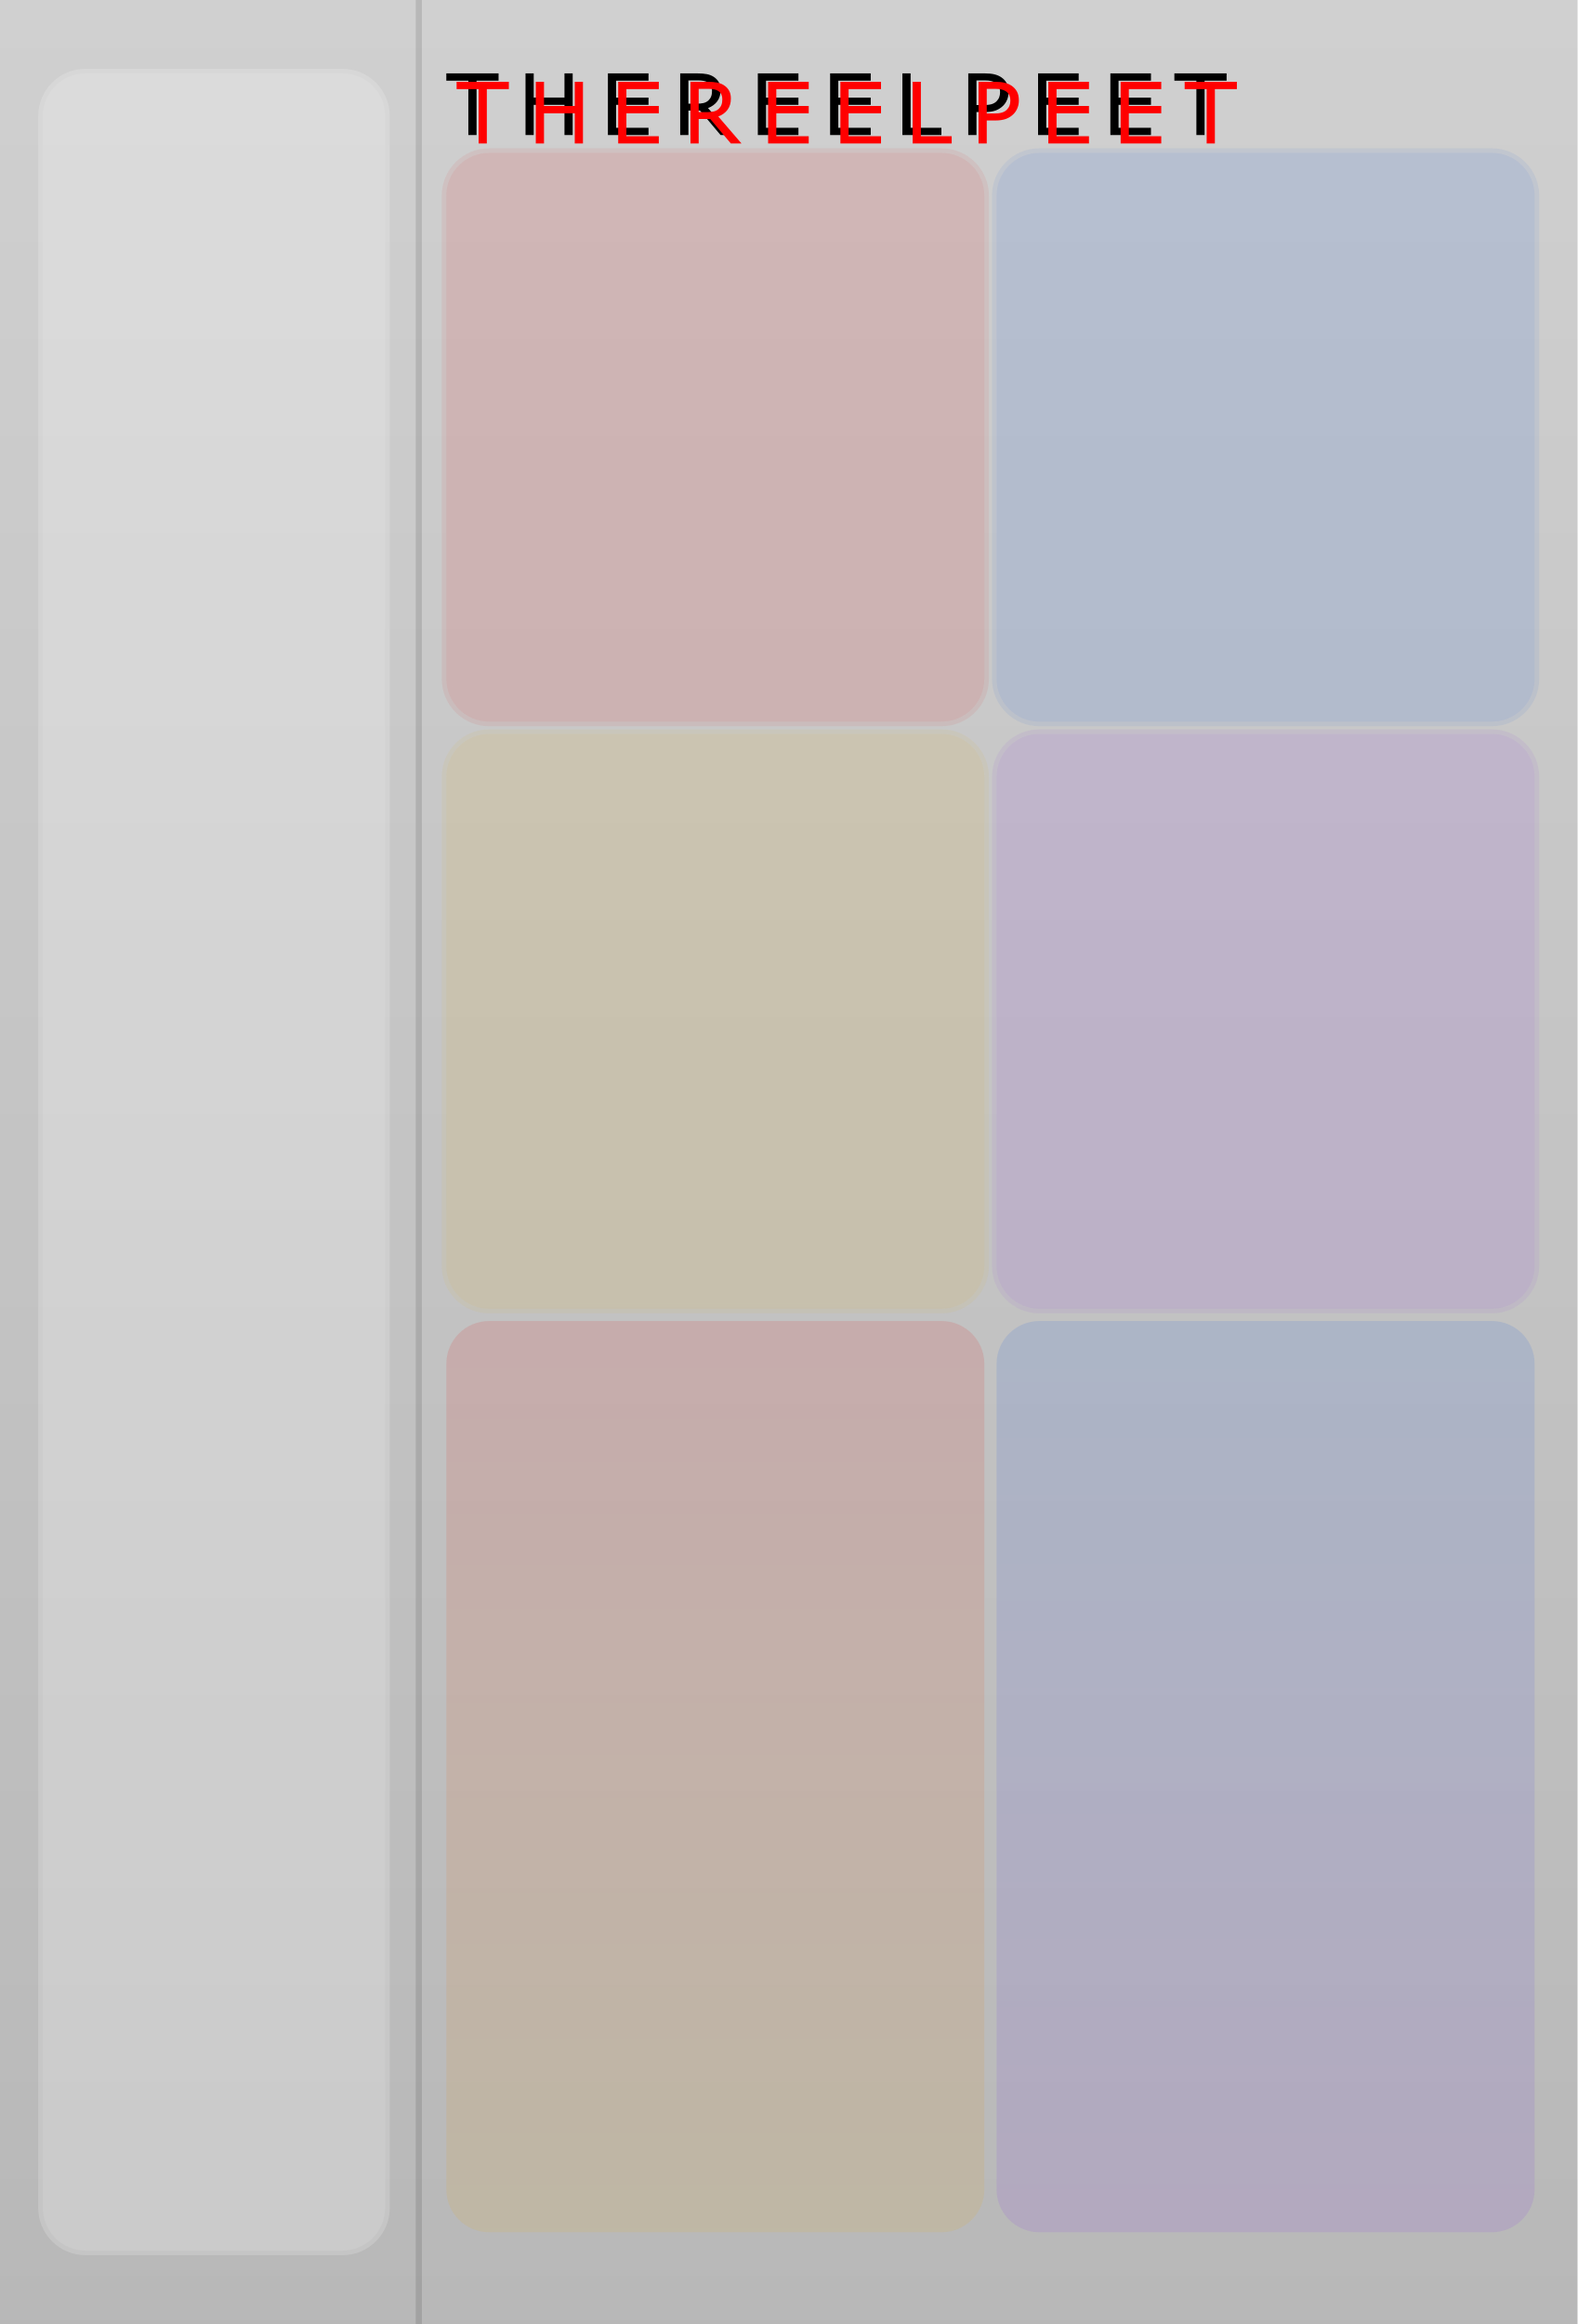
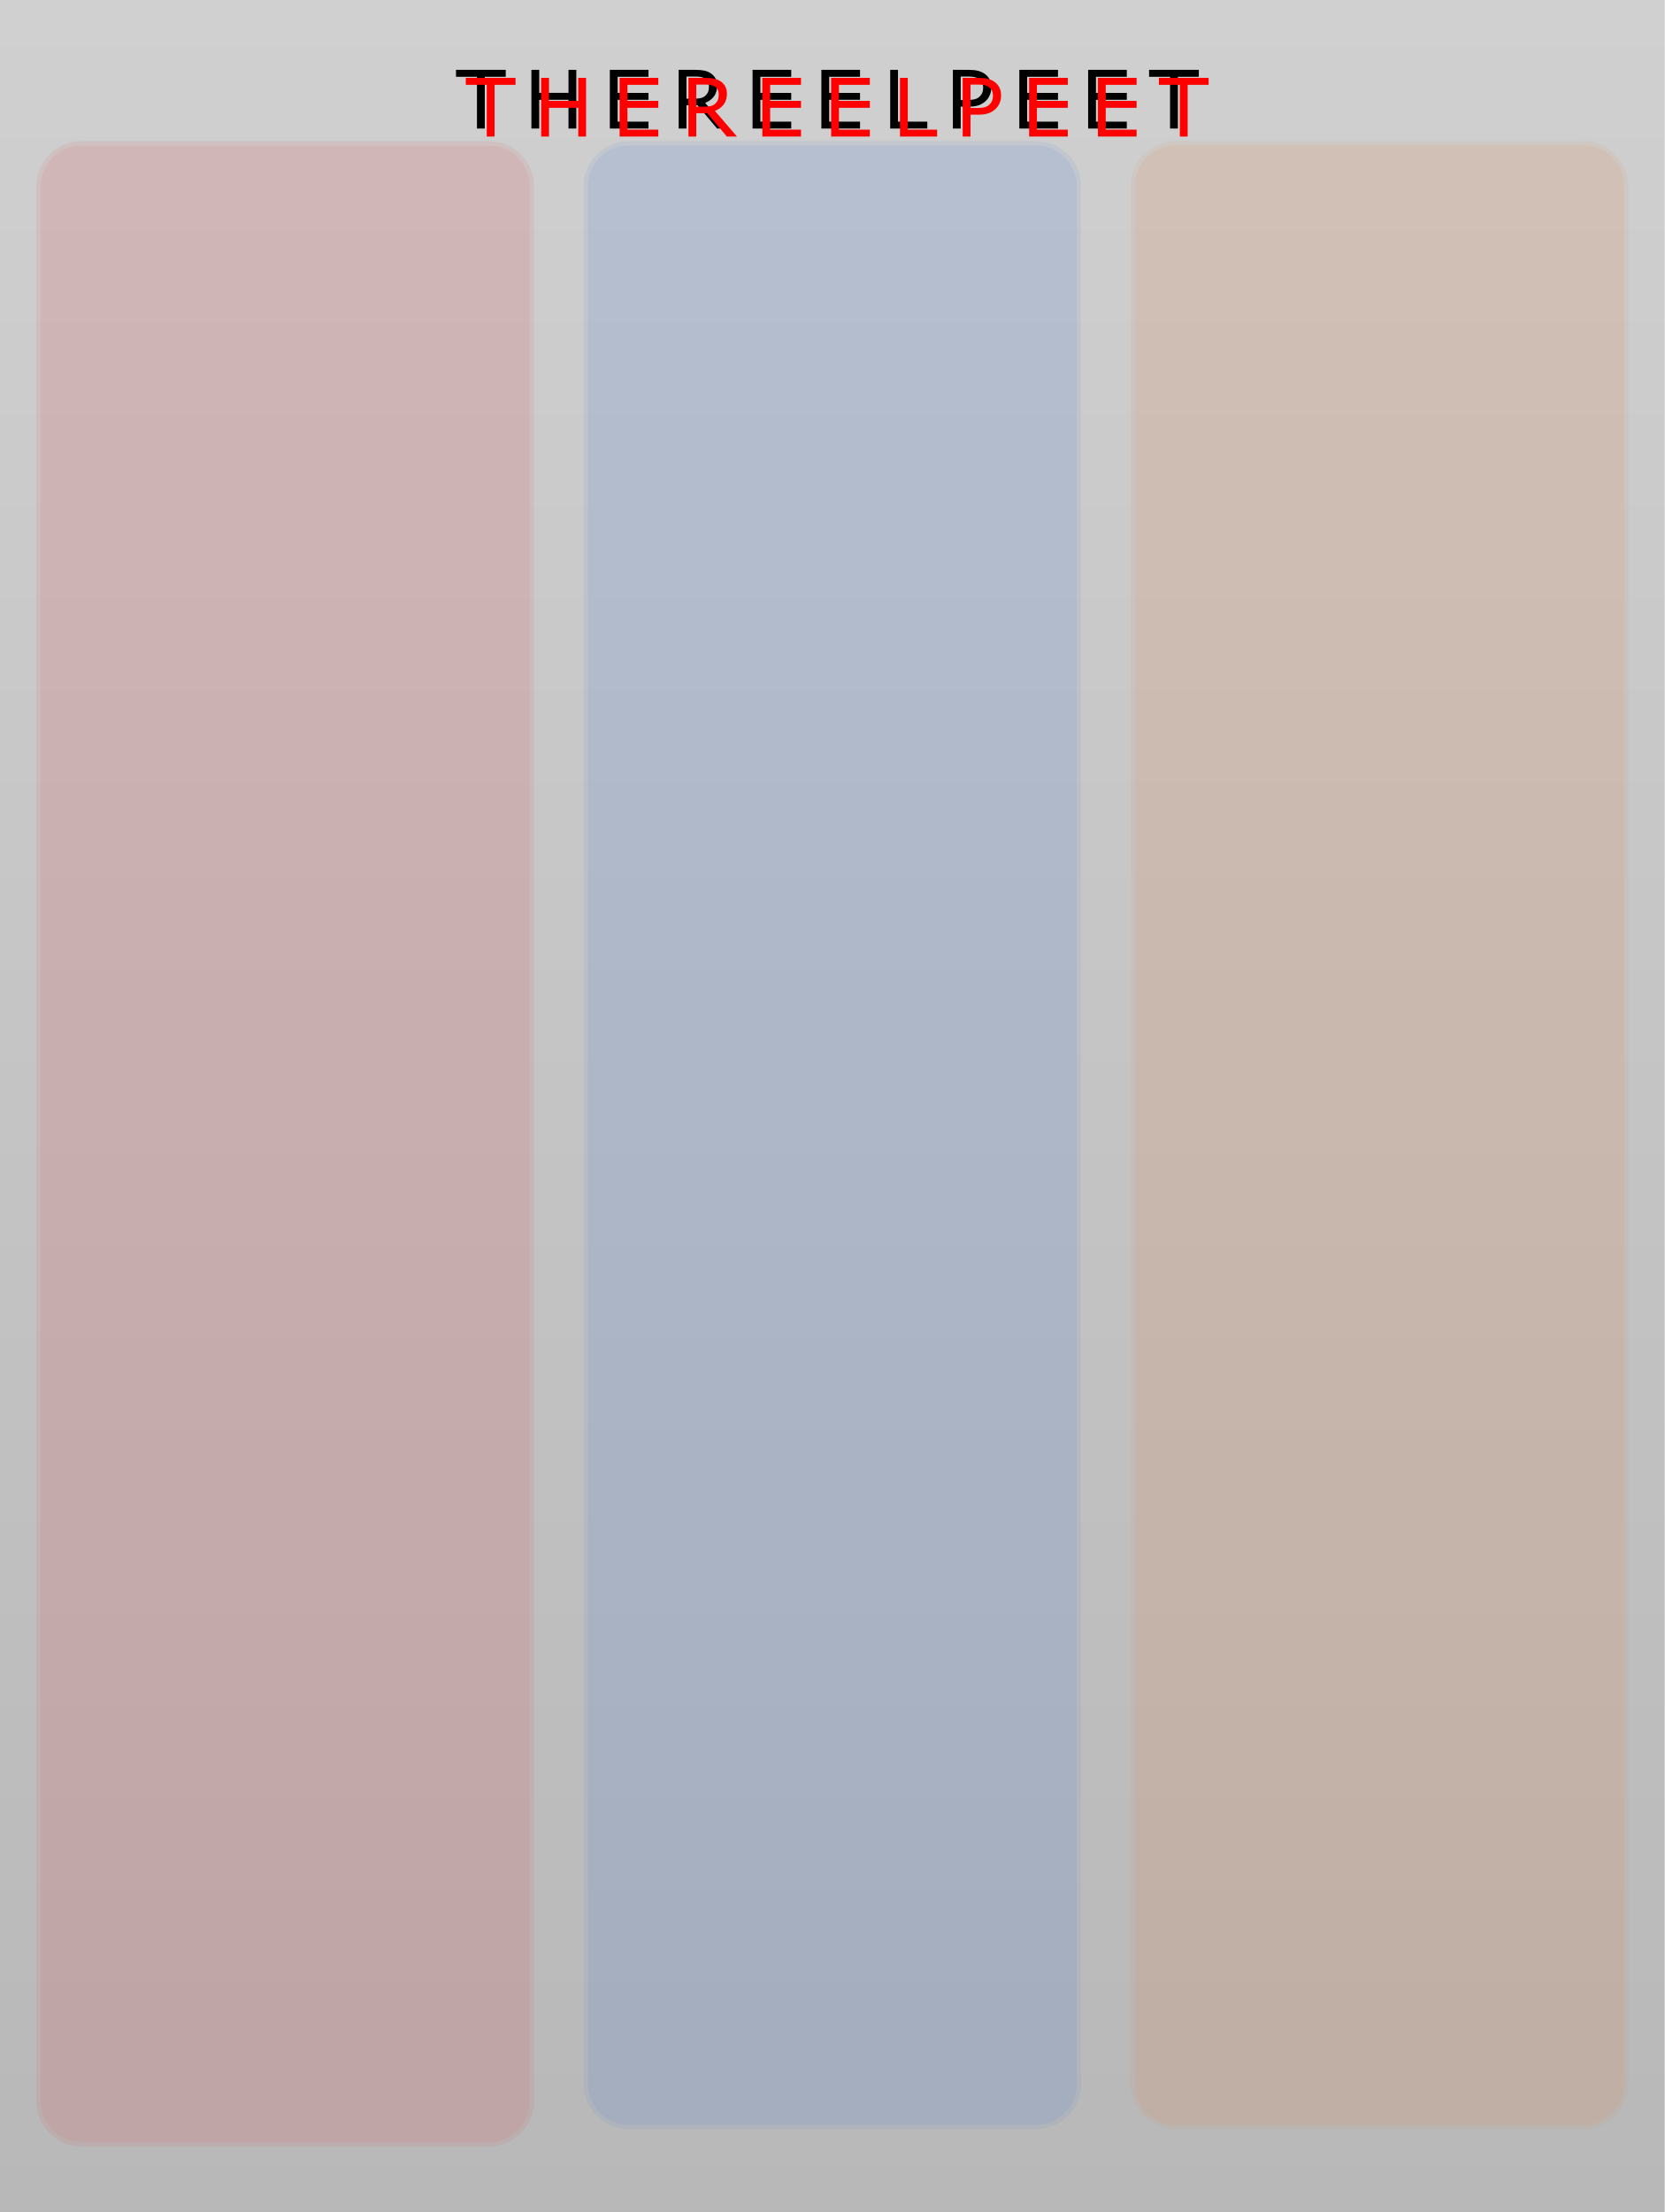
- <svg xmlns="http://www.w3.org/2000/svg" width="258" height="380" viewBox="0 0 258 380" version="1.1" id="svg1">
+ <svg xmlns="http://www.w3.org/2000/svg" width="286" height="380" viewBox="0 0 286 380" version="1.1" id="svg1">
  <defs id="defs1">
    <linearGradient id="bgGradEvo" x1="0" y1="0" x2="0" y2="380" gradientUnits="userSpaceOnUse">
      <stop offset="0%" stop-color="#d0d0d0" id="stopEvo1" />
      <stop offset="100%" stop-color="#b8b8b8" id="stopEvo2" />
    </linearGradient>
-     <linearGradient id="quantGradL" x1="0" y1="223" x2="0" y2="372" gradientUnits="userSpaceOnUse">
-       <stop offset="0%" stop-color="#d94a4a" />
-       <stop offset="100%" stop-color="#d9b44a" />
-     </linearGradient>
-     <linearGradient id="quantGradR" x1="0" y1="223" x2="0" y2="372" gradientUnits="userSpaceOnUse">
-       <stop offset="0%" stop-color="#4a78d9" />
-       <stop offset="100%" stop-color="#9a5fd9" />
-     </linearGradient>
  </defs>
-   <rect id="panel" x="0" y="0" width="258" height="380" fill="url(#bgGradEvo)" />
-   <rect x="7" y="12" width="56" height="356" rx="7" ry="7" fill="#ffffff" opacity="0.25" stroke="#ffffff" stroke-opacity="0.7" stroke-width="1.5" id="laneLeft" />
-   <rect x="68" y="0" width="1" height="380" fill="#000000" opacity="0.12" id="centerSeam" />
-   <rect x="73" y="25" width="88" height="93" rx="7" ry="7" fill="#d94a4a" opacity="0.18" stroke="#d94a4a" stroke-opacity="0.55" stroke-width="1.5" id="pool1" />
-   <rect x="163" y="25" width="88" height="93" rx="7" ry="7" fill="#4a78d9" opacity="0.18" stroke="#4a78d9" stroke-opacity="0.55" stroke-width="1.5" id="pool2" />
-   <rect x="73" y="120" width="88" height="94" rx="7" ry="7" fill="#d9b44a" opacity="0.18" stroke="#d9b44a" stroke-opacity="0.55" stroke-width="1.5" id="pool3" />
-   <rect x="163" y="120" width="88" height="94" rx="7" ry="7" fill="#9a5fd9" opacity="0.18" stroke="#9a5fd9" stroke-opacity="0.55" stroke-width="1.5" id="pool4" />
-   <rect x="73" y="216" width="88" height="149" rx="7" ry="7" fill="url(#quantGradL)" opacity="0.18" id="quantizerBgL" />
-   <rect x="163" y="216" width="88" height="149" rx="7" ry="7" fill="url(#quantGradR)" opacity="0.18" id="quantizerBgR" />
-   <path d="M 81.545 13.192 h -3.602 v 8.89 h -1.341 v -8.89 h -3.602 v -1.192 h 8.545 z m 12.121 8.89 h -1.341 v -4.936 h -5.031 v 4.936 H 85.954 v -10.082 h 1.341 v 3.954 h 5.031 v -3.954 h 1.341 z m 12.406 0 H 99.429 v -10.082 h 6.642 v 1.192 h -5.302 v 2.763 h 5.302 v 1.192 h -5.302 v 3.744 h 5.302 z m 13.523 0 h -1.74 l -3.372 -4.008 h -1.889 v 4.008 h -1.341 v -10.082 h 2.823 q 0.914 0 1.523 0.122 q 0.609 0.115 1.097 0.42 q 0.548 0.345 0.853 0.873 q 0.311 0.521 0.311 1.327 q 0 1.09 -0.548 1.828 q -0.548 0.731 -1.51 1.104 z m -3.135 -7.245 q 0 -0.433 -0.156 -0.765 q -0.149 -0.339 -0.501 -0.569 q -0.291 -0.196 -0.691 -0.271 q -0.399 -0.081 -0.941 -0.081 h -1.578 v 3.805 h 1.354 q 0.636 0 1.11 -0.108 q 0.474 -0.115 0.806 -0.42 q 0.305 -0.284 0.447 -0.65 q 0.149 -0.372 0.149 -0.941 z m 14.132 7.245 h -6.642 v -10.082 h 6.642 v 1.192 h -5.302 v 2.763 h 5.302 v 1.192 h -5.302 v 3.744 h 5.302 z m 11.823 0 h -6.642 v -10.082 h 6.642 v 1.192 H 137.113 v 2.763 h 5.302 v 1.192 H 137.113 v 3.744 h 5.302 z m 11.559 0 h -6.378 v -10.082 h 1.341 v 8.89 h 5.038 z m 10.99 -7.035 q 0 0.67 -0.237 1.246 q -0.23 0.569 -0.65 0.989 q -0.521 0.521 -1.232 0.785 q -0.711 0.257 -1.794 0.257 h -1.341 v 3.758 h -1.341 v -10.082 h 2.735 q 0.907 0 1.537 0.156 q 0.63 0.149 1.117 0.474 q 0.576 0.386 0.887 0.961 q 0.318 0.576 0.318 1.456 z m -1.395 0.034 q 0 -0.521 -0.183 -0.907 q -0.183 -0.386 -0.555 -0.63 q -0.325 -0.21 -0.745 -0.298 q -0.399 -0.095 -1.049 -0.095 h -1.327 v 4.029 h 1.131 q 0.813 0 1.32 -0.142 q 0.508 -0.149 0.826 -0.467 q 0.318 -0.325 0.447 -0.684 q 0.135 -0.359 0.135 -0.806 z m 12.859 7.001 h -6.642 v -10.082 h 6.642 v 1.192 h -5.302 v 2.763 h 5.302 v 1.192 h -5.302 v 3.744 h 5.302 z m 11.823 0 h -6.642 v -10.082 h 6.642 v 1.192 H 182.95 v 2.763 h 5.302 v 1.192 H 182.95 v 3.744 h 5.302 z m 12.372 -8.89 h -3.602 v 8.89 h -1.341 v -8.89 h -3.602 v -1.192 h 8.545 z" style="fill:#000000" aria-label="THEREELPEET" />
-   <path d="M 83.227 14.57 h -3.602 v 8.89 h -1.341 v -8.89 h -3.602 v -1.192 h 8.545 z m 12.121 8.89 h -1.341 v -4.936 h -5.031 v 4.936 h -1.341 v -10.082 h 1.341 V 17.333 h 5.031 v -3.954 h 1.341 z m 12.406 0 h -6.642 v -10.082 h 6.642 v 1.192 H 102.452 V 17.333 h 5.302 v 1.192 h -5.302 v 3.744 h 5.302 z m 13.523 0 H 119.537 L 116.165 19.452 H 114.276 v 4.008 h -1.341 v -10.082 h 2.823 q 0.914 0 1.523 0.122 q 0.609 0.115 1.097 0.42 q 0.548 0.345 0.853 0.873 q 0.311 0.521 0.311 1.327 q 0 1.09 -0.548 1.828 q -0.548 0.731 -1.51 1.104 z m -3.135 -7.245 q 0 -0.433 -0.156 -0.765 q -0.149 -0.339 -0.501 -0.569 q -0.291 -0.196 -0.691 -0.271 q -0.399 -0.081 -0.941 -0.081 H 114.276 v 3.805 h 1.354 q 0.636 0 1.11 -0.108 q 0.474 -0.115 0.806 -0.42 q 0.305 -0.284 0.447 -0.65 q 0.149 -0.372 0.149 -0.941 z m 14.132 7.245 h -6.642 v -10.082 h 6.642 v 1.192 H 126.972 V 17.333 h 5.302 v 1.192 h -5.302 v 3.744 h 5.302 z m 11.823 0 H 137.455 v -10.082 h 6.642 v 1.192 H 138.796 V 17.333 h 5.302 v 1.192 h -5.302 v 3.744 h 5.302 z m 11.559 0 h -6.378 v -10.082 h 1.341 v 8.89 h 5.038 z m 10.99 -7.035 q 0 0.67 -0.237 1.246 q -0.23 0.569 -0.65 0.989 q -0.521 0.521 -1.232 0.785 q -0.711 0.257 -1.794 0.257 h -1.341 v 3.758 h -1.341 v -10.082 h 2.735 q 0.907 0 1.537 0.156 q 0.63 0.149 1.117 0.474 q 0.576 0.386 0.887 0.961 q 0.318 0.576 0.318 1.456 z m -1.395 0.034 q 0 -0.521 -0.183 -0.907 q -0.183 -0.386 -0.555 -0.63 q -0.325 -0.21 -0.745 -0.298 q -0.413 -0.095 -1.049 -0.095 h -1.327 v 4.029 h 1.131 q 0.813 0 1.32 -0.142 q 0.508 -0.149 0.826 -0.467 q 0.318 -0.325 0.447 -0.684 q 0.135 -0.359 0.135 -0.806 z m 12.859 7.001 h -6.642 v -10.082 h 6.642 v 1.192 h -5.302 v 2.763 h 5.302 v 1.192 h -5.302 v 3.744 h 5.302 z m 11.823 0 h -6.642 v -10.082 h 6.642 v 1.192 h -5.302 v 2.763 h 5.302 v 1.192 h -5.302 v 3.744 h 5.302 z m 12.372 -8.89 h -3.602 v 8.89 h -1.341 v -8.89 h -3.602 v -1.192 h 8.545 z" style="fill:#ff0000" aria-label="THEREELPEET" />
+   <rect id="panel" x="0" y="0" width="286" height="380" fill="url(#bgGradEvo)" />
+   <rect x="7" y="25" width="84" height="343" rx="7" ry="7" fill="#d94a4a" opacity="0.18" stroke="#d94a4a" stroke-opacity="0.55" stroke-width="1.5" id="laneLeft" />
+   <rect x="101" y="25" width="84" height="340" rx="7" ry="7" fill="#4a78d9" opacity="0.18" stroke="#4a78d9" stroke-opacity="0.55" stroke-width="1.5" id="poolColL" />
+   <rect x="195" y="25" width="84" height="340" rx="7" ry="7" fill="#d9824a" opacity="0.18" stroke="#d9824a" stroke-opacity="0.55" stroke-width="1.5" id="poolColR" />
+   <path d="M 86.892 13.192 h -3.602 v 8.89 h -1.341 v -8.89 h -3.602 v -1.192 h 8.545 z m 12.121 8.89 h -1.341 v -4.936 h -5.031 v 4.936 H 91.301 v -10.082 h 1.341 v 3.954 h 5.031 v -3.954 h 1.341 z m 12.406 0 H 104.776 v -10.082 h 6.642 v 1.192 h -5.302 v 2.763 h 5.302 v 1.192 h -5.302 v 3.744 h 5.302 z m 13.523 0 h -1.74 l -3.372 -4.008 h -1.889 v 4.008 h -1.341 v -10.082 h 2.823 q 0.914 0 1.523 0.122 q 0.609 0.115 1.097 0.42 q 0.548 0.345 0.853 0.873 q 0.311 0.521 0.311 1.327 q 0 1.09 -0.548 1.828 q -0.548 0.731 -1.51 1.104 z m -3.135 -7.245 q 0 -0.433 -0.156 -0.765 q -0.149 -0.339 -0.501 -0.569 q -0.291 -0.196 -0.691 -0.271 q -0.399 -0.081 -0.941 -0.081 h -1.578 v 3.805 h 1.354 q 0.636 0 1.11 -0.108 q 0.474 -0.115 0.806 -0.42 q 0.305 -0.284 0.447 -0.65 q 0.149 -0.372 0.149 -0.941 z m 14.132 7.245 h -6.642 v -10.082 h 6.642 v 1.192 h -5.302 v 2.763 h 5.302 v 1.192 h -5.302 v 3.744 h 5.302 z m 11.823 0 h -6.642 v -10.082 h 6.642 v 1.192 H 142.46 v 2.763 h 5.302 v 1.192 H 142.46 v 3.744 h 5.302 z m 11.559 0 h -6.378 v -10.082 h 1.341 v 8.89 h 5.038 z m 10.99 -7.035 q 0 0.67 -0.237 1.246 q -0.23 0.569 -0.65 0.989 q -0.521 0.521 -1.232 0.785 q -0.711 0.257 -1.794 0.257 h -1.341 v 3.758 h -1.341 v -10.082 h 2.735 q 0.907 0 1.537 0.156 q 0.63 0.149 1.117 0.474 q 0.576 0.386 0.887 0.961 q 0.318 0.576 0.318 1.456 z m -1.395 0.034 q 0 -0.521 -0.183 -0.907 q -0.183 -0.386 -0.555 -0.63 q -0.325 -0.21 -0.745 -0.298 q -0.399 -0.095 -1.049 -0.095 h -1.327 v 4.029 h 1.131 q 0.813 0 1.32 -0.142 q 0.508 -0.149 0.826 -0.467 q 0.318 -0.325 0.447 -0.684 q 0.135 -0.359 0.135 -0.806 z m 12.859 7.001 h -6.642 v -10.082 h 6.642 v 1.192 h -5.302 v 2.763 h 5.302 v 1.192 h -5.302 v 3.744 h 5.302 z m 11.823 0 h -6.642 v -10.082 h 6.642 v 1.192 H 188.297 v 2.763 h 5.302 v 1.192 H 188.297 v 3.744 h 5.302 z m 12.372 -8.89 h -3.602 v 8.89 h -1.341 v -8.89 h -3.602 v -1.192 h 8.545 z" style="fill:#000000" aria-label="THEREELPEET" />
+   <path d="M 88.574 14.57 h -3.602 v 8.89 h -1.341 v -8.89 h -3.602 v -1.192 h 8.545 z m 12.121 8.89 h -1.341 v -4.936 h -5.031 v 4.936 h -1.341 v -10.082 h 1.341 V 17.333 h 5.031 v -3.954 h 1.341 z m 12.406 0 h -6.642 v -10.082 h 6.642 v 1.192 H 107.799 V 17.333 h 5.302 v 1.192 h -5.302 v 3.744 h 5.302 z m 13.523 0 H 124.884 L 121.512 19.452 H 119.623 v 4.008 h -1.341 v -10.082 h 2.823 q 0.914 0 1.523 0.122 q 0.609 0.115 1.097 0.42 q 0.548 0.345 0.853 0.873 q 0.311 0.521 0.311 1.327 q 0 1.09 -0.548 1.828 q -0.548 0.731 -1.51 1.104 z m -3.135 -7.245 q 0 -0.433 -0.156 -0.765 q -0.149 -0.339 -0.501 -0.569 q -0.291 -0.196 -0.691 -0.271 q -0.399 -0.081 -0.941 -0.081 H 119.623 v 3.805 h 1.354 q 0.636 0 1.11 -0.108 q 0.474 -0.115 0.806 -0.42 q 0.305 -0.284 0.447 -0.65 q 0.149 -0.372 0.149 -0.941 z m 14.132 7.245 h -6.642 v -10.082 h 6.642 v 1.192 H 132.319 V 17.333 h 5.302 v 1.192 h -5.302 v 3.744 h 5.302 z m 11.823 0 H 142.802 v -10.082 h 6.642 v 1.192 H 144.143 V 17.333 h 5.302 v 1.192 h -5.302 v 3.744 h 5.302 z m 11.559 0 h -6.378 v -10.082 h 1.341 v 8.89 h 5.038 z m 10.99 -7.035 q 0 0.67 -0.237 1.246 q -0.23 0.569 -0.65 0.989 q -0.521 0.521 -1.232 0.785 q -0.711 0.257 -1.794 0.257 h -1.341 v 3.758 h -1.341 v -10.082 h 2.735 q 0.907 0 1.537 0.156 q 0.63 0.149 1.117 0.474 q 0.576 0.386 0.887 0.961 q 0.318 0.576 0.318 1.456 z m -1.395 0.034 q 0 -0.521 -0.183 -0.907 q -0.183 -0.386 -0.555 -0.63 q -0.325 -0.21 -0.745 -0.298 q -0.413 -0.095 -1.049 -0.095 h -1.327 v 4.029 h 1.131 q 0.813 0 1.32 -0.142 q 0.508 -0.149 0.826 -0.467 q 0.318 -0.325 0.447 -0.684 q 0.135 -0.359 0.135 -0.806 z m 12.859 7.001 h -6.642 v -10.082 h 6.642 v 1.192 h -5.302 v 2.763 h 5.302 v 1.192 h -5.302 v 3.744 h 5.302 z m 11.823 0 h -6.642 v -10.082 h 6.642 v 1.192 h -5.302 v 2.763 h 5.302 v 1.192 h -5.302 v 3.744 h 5.302 z m 12.372 -8.89 h -3.602 v 8.89 h -1.341 v -8.89 h -3.602 v -1.192 h 8.545 z" style="fill:#ff0000" aria-label="THEREELPEET" />
</svg>
